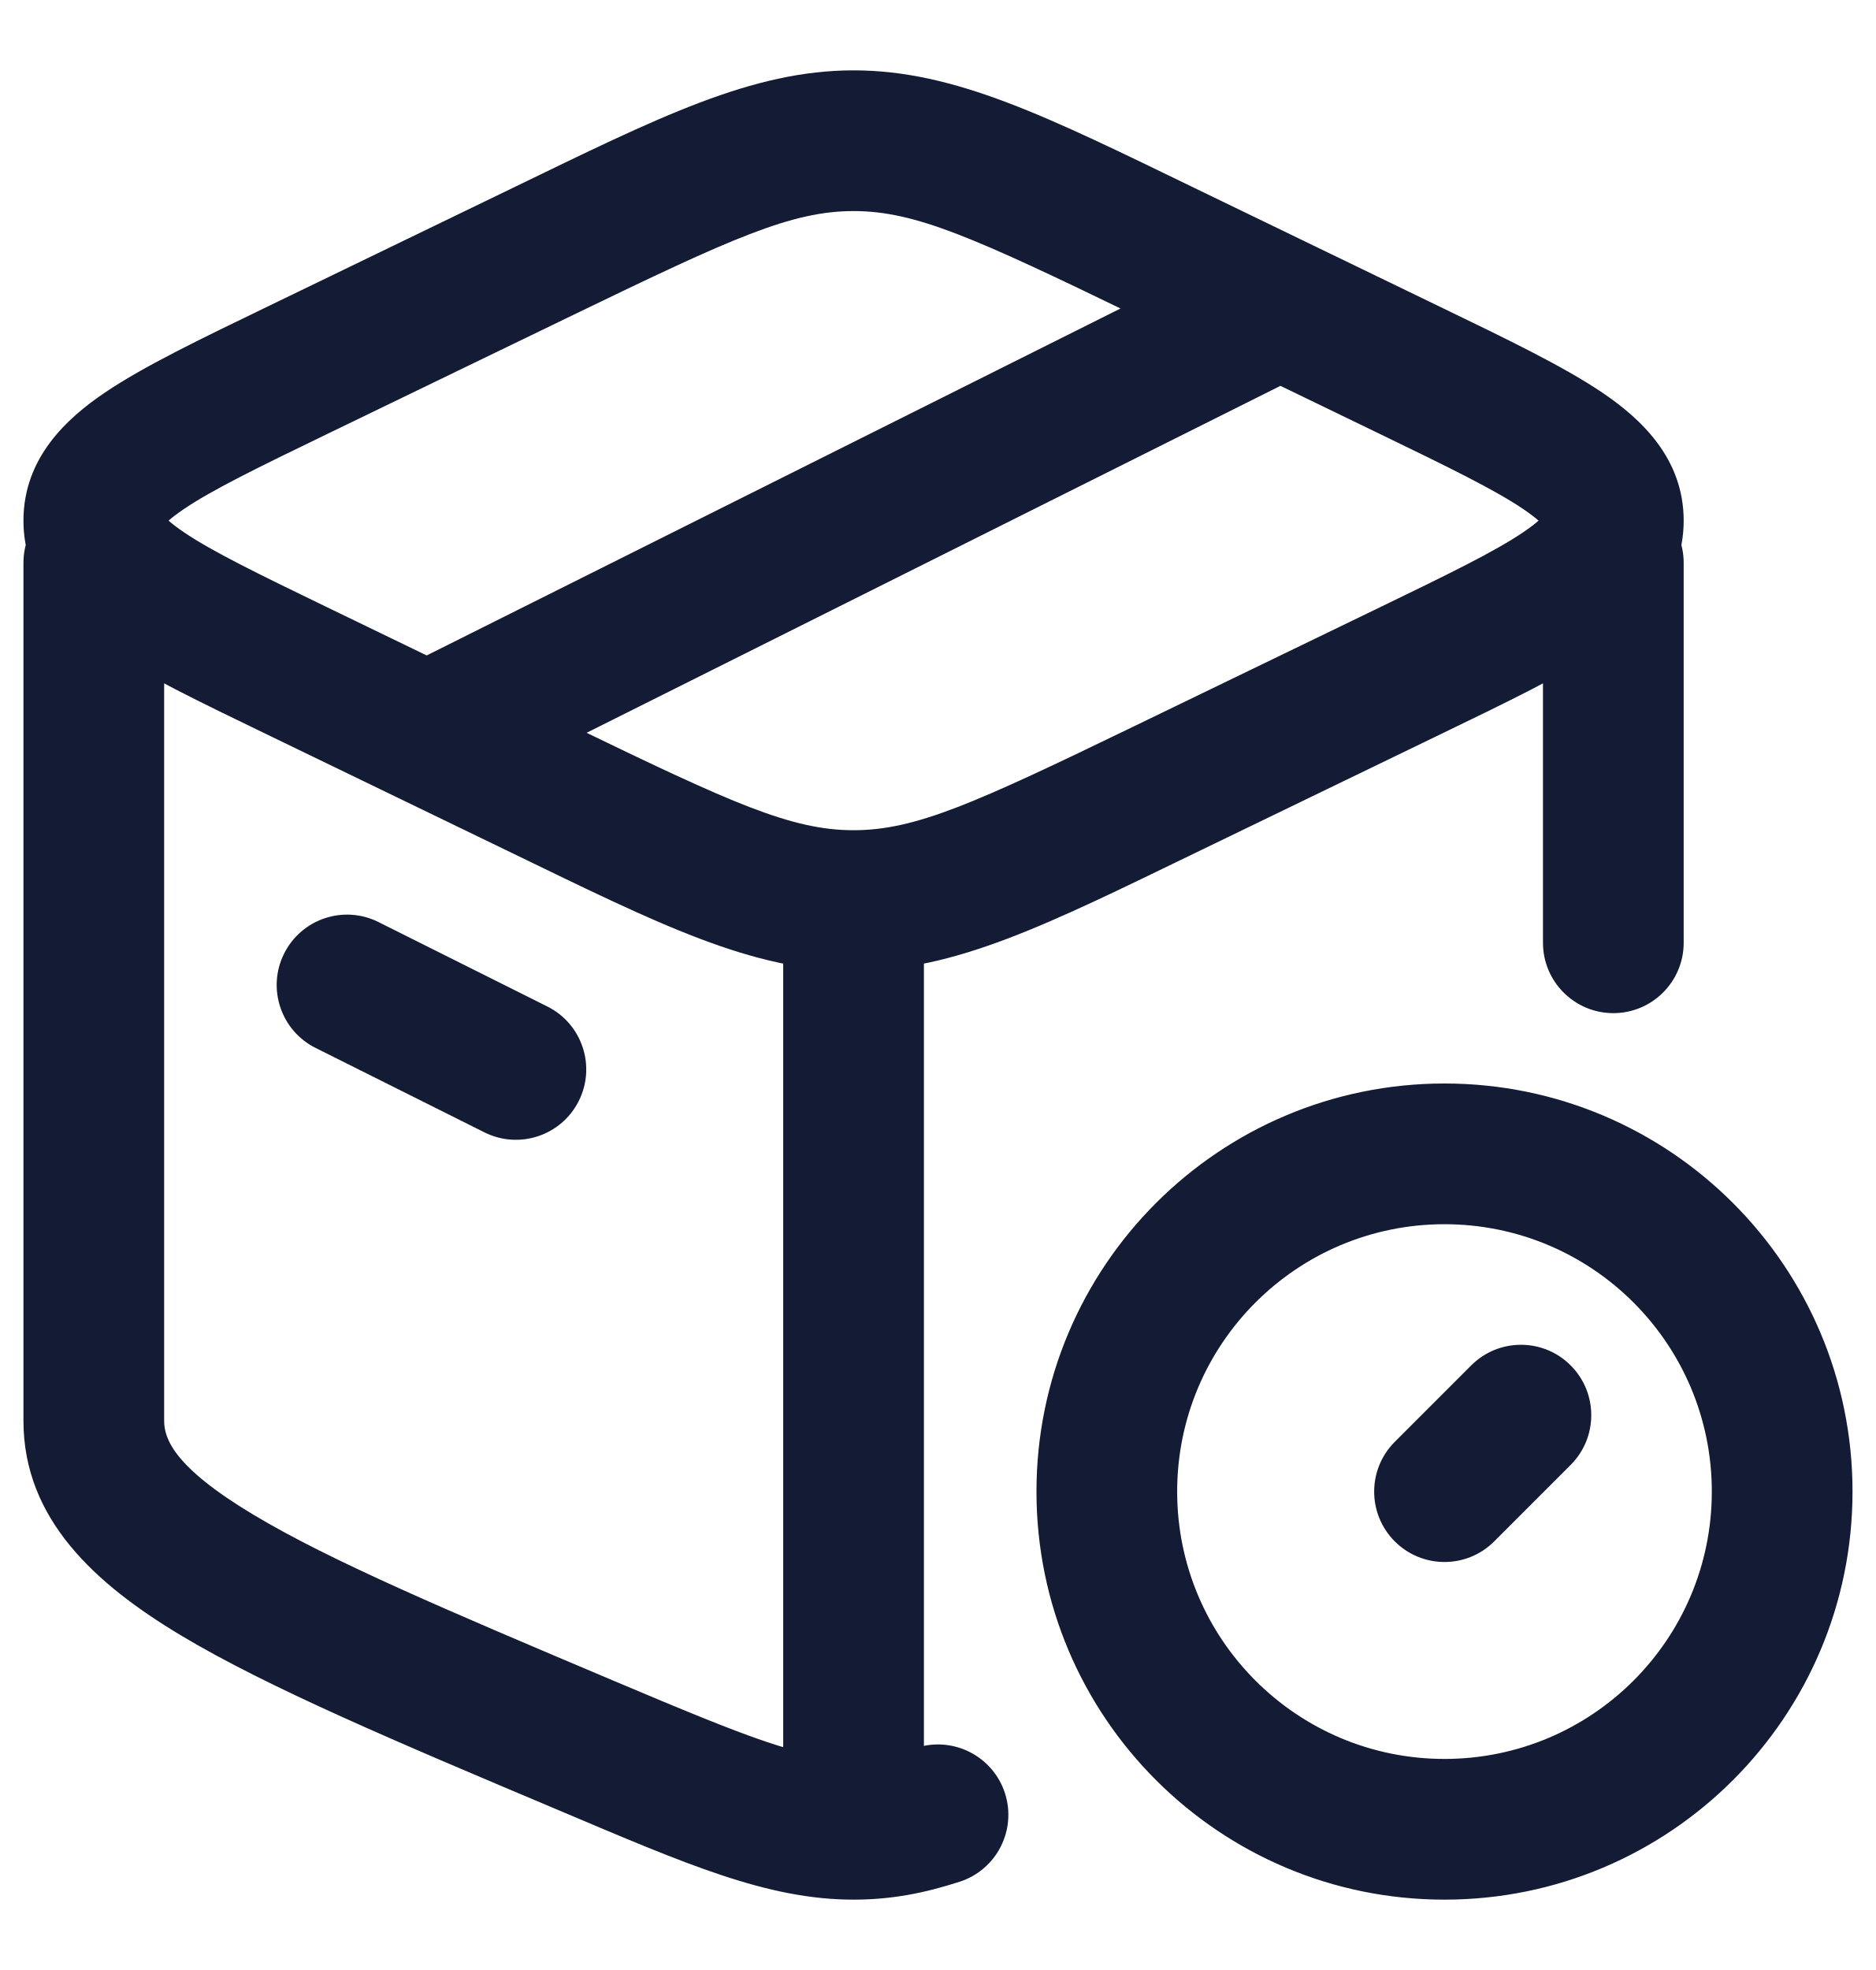
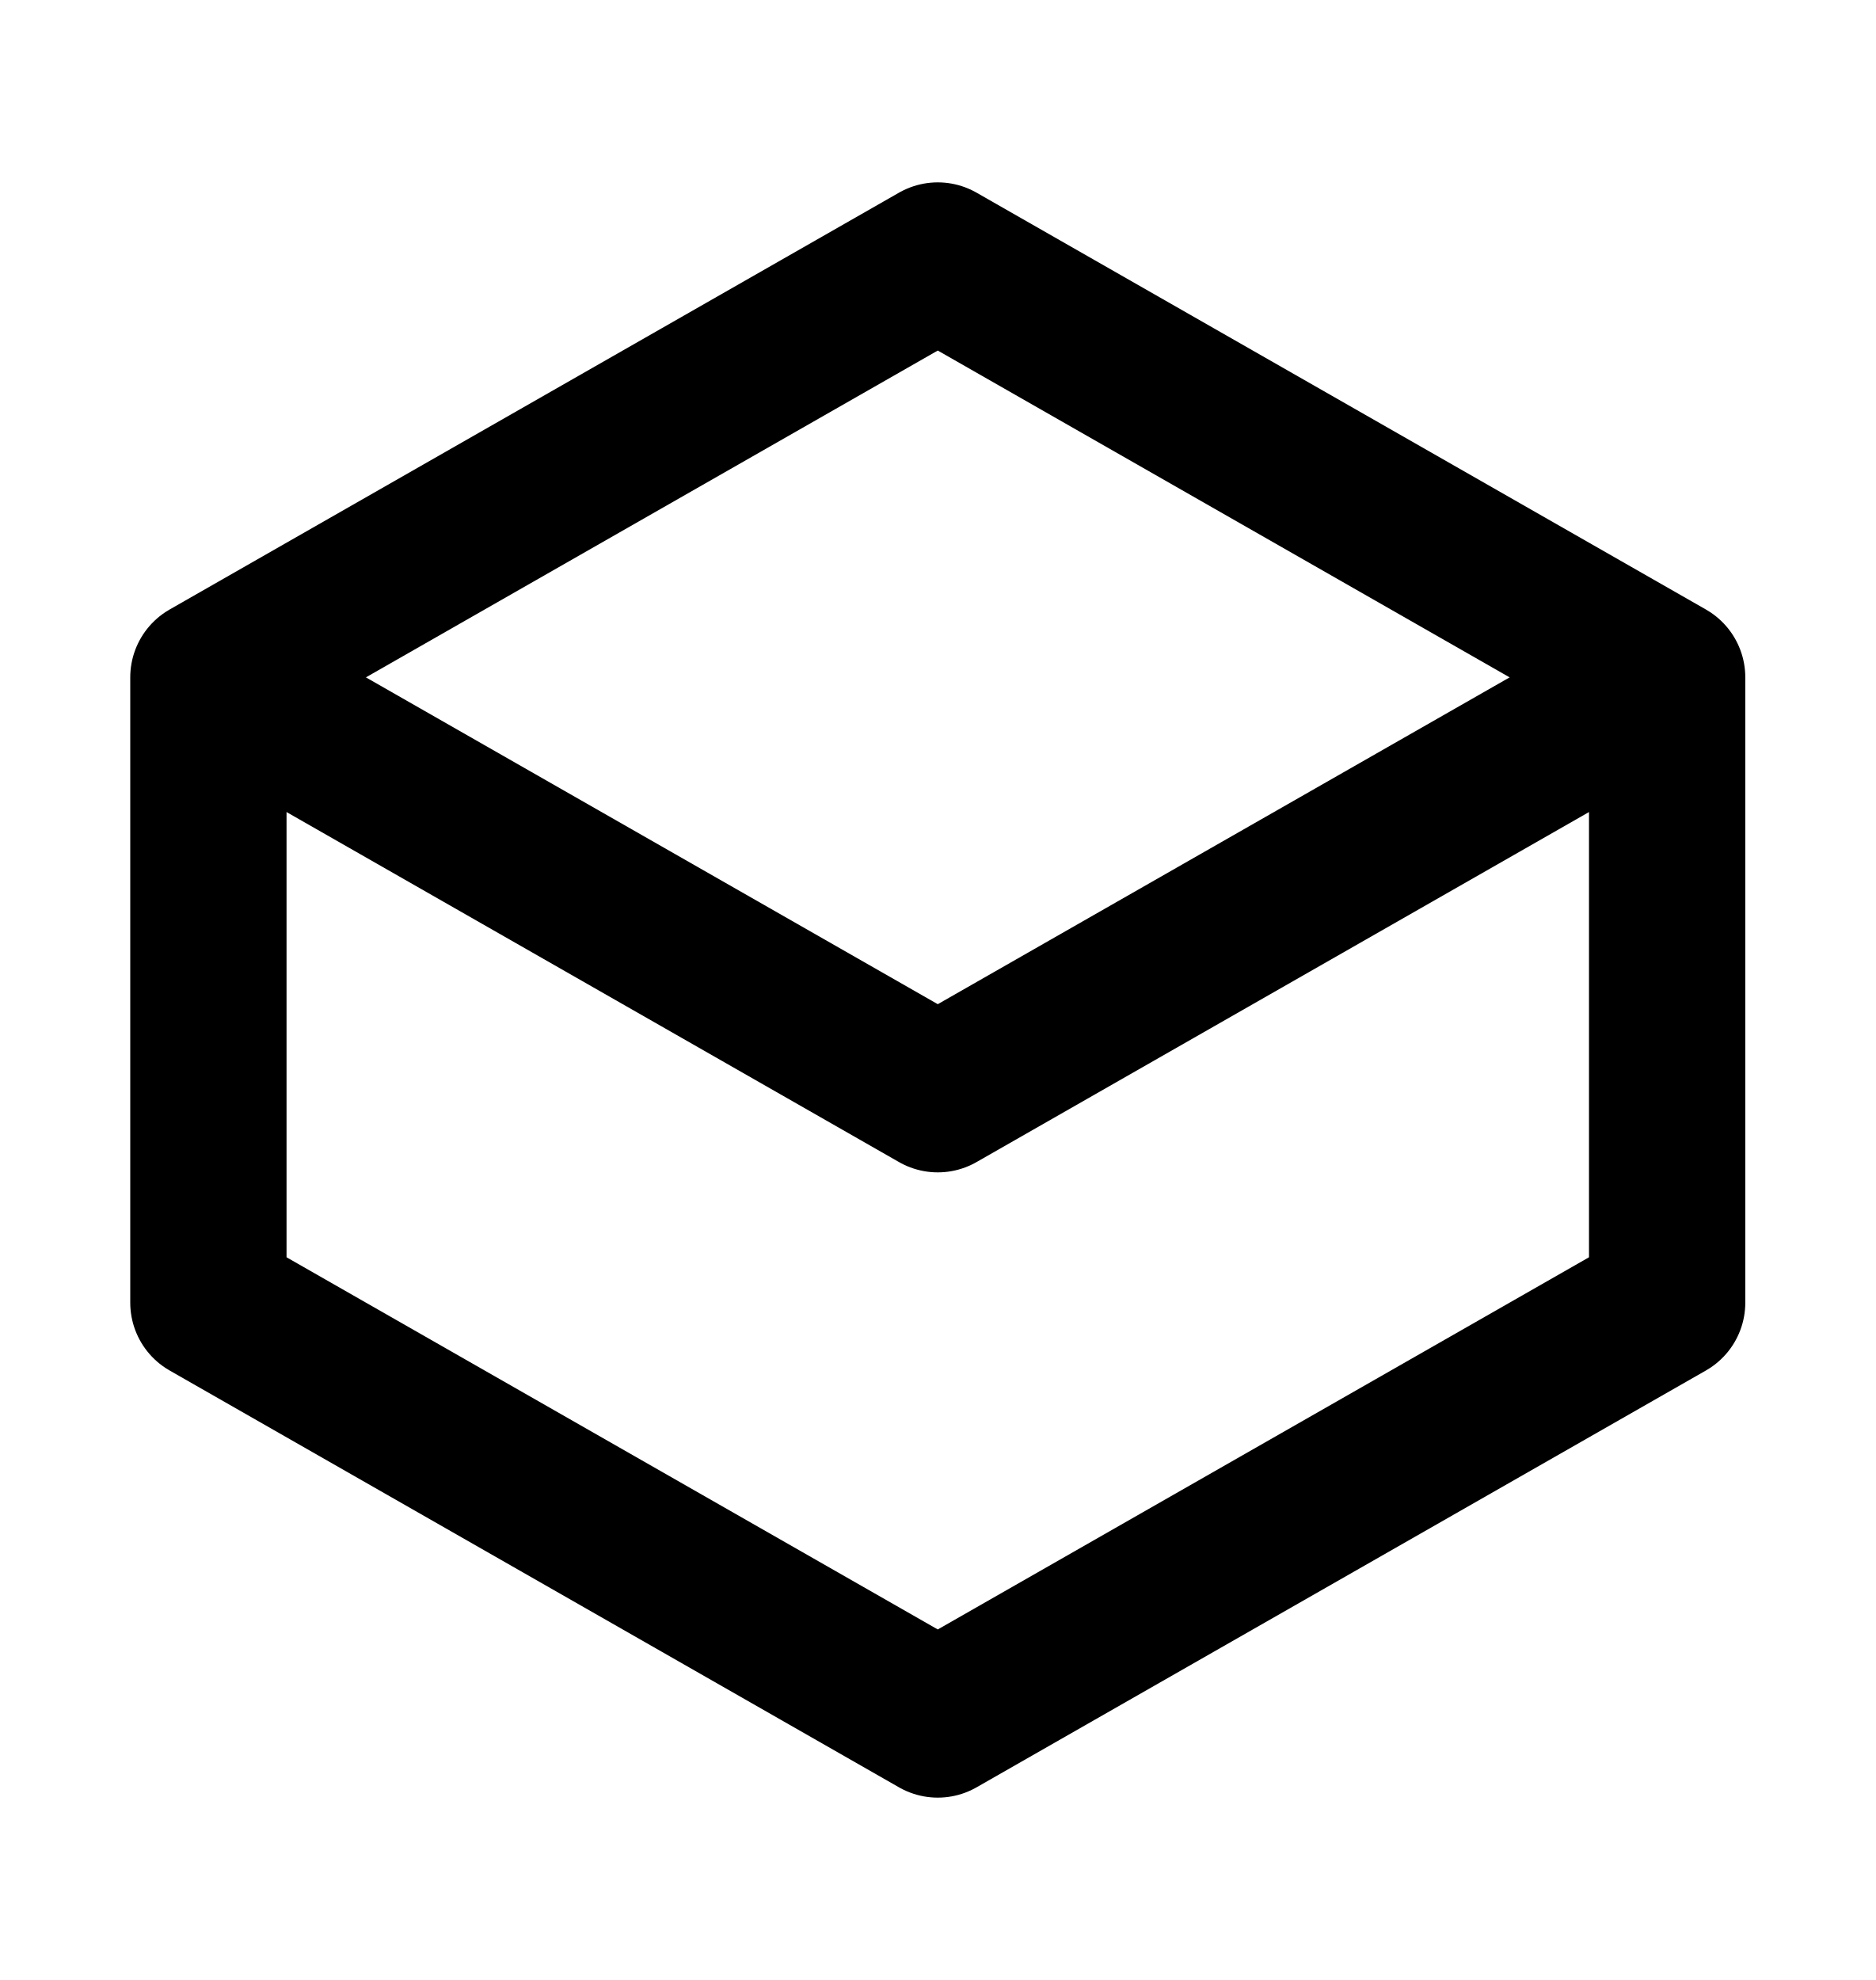
- <svg xmlns="http://www.w3.org/2000/svg" width="20" height="21" viewBox="0 0 20 21" fill="none">
-   <path d="M6.253 18.608L6.545 17.918H6.545L6.253 18.608ZM1.75 6C1.75 5.586 1.414 5.25 1 5.25C0.586 5.25 0.25 5.586 0.25 6H1.75ZM9.85 9.919C9.85 9.505 9.514 9.169 9.1 9.169C8.686 9.169 8.35 9.505 8.35 9.919H9.85ZM16.45 10.05C16.45 10.464 16.786 10.8 17.2 10.8C17.614 10.8 17.95 10.464 17.95 10.05H16.45ZM17.95 6C17.95 5.586 17.614 5.25 17.2 5.25C16.786 5.25 16.45 5.586 16.45 6H17.95ZM10.231 20.059C10.625 19.932 10.841 19.509 10.714 19.115C10.586 18.721 10.164 18.505 9.769 18.632L10.231 20.059ZM14.87 15.37C14.577 15.663 14.577 16.138 14.87 16.431C15.163 16.724 15.637 16.724 15.93 16.431L14.87 15.37ZM16.745 15.616C17.038 15.323 17.038 14.848 16.745 14.555C16.453 14.262 15.978 14.262 15.685 14.555L16.745 15.616ZM3.164 7.15L3.491 6.475L3.164 7.15ZM5.793 8.422L5.467 9.097L5.793 8.422ZM12.407 8.422L12.08 7.747V7.747L12.407 8.422ZM15.036 7.15L14.709 6.475H14.709L15.036 7.15ZM3.164 3.95L3.491 4.625L3.164 3.95ZM5.793 2.678L6.12 3.353L5.793 2.678ZM12.407 2.678L12.08 3.353V3.353L12.407 2.678ZM15.036 3.95L14.709 4.625L15.036 3.95ZM4.035 9.829C3.665 9.644 3.214 9.794 3.029 10.165C2.844 10.535 2.994 10.986 3.365 11.171L4.035 9.829ZM5.165 12.071C5.535 12.256 5.986 12.106 6.171 11.735C6.356 11.365 6.206 10.914 5.835 10.729L5.165 12.071ZM13.935 3.971C14.306 3.786 14.456 3.335 14.271 2.965C14.086 2.594 13.635 2.444 13.265 2.629L13.935 3.971ZM4.265 7.129C3.894 7.314 3.744 7.765 3.929 8.135C4.114 8.506 4.565 8.656 4.935 8.471L4.265 7.129ZM5.961 19.299C7.31 19.869 8.176 20.25 9.1 20.25V18.75C8.551 18.75 8.01 18.537 6.545 17.918L5.961 19.299ZM6.545 17.918C4.771 17.168 3.518 16.637 2.699 16.145C1.857 15.64 1.75 15.338 1.75 15.145H0.25C0.25 16.196 1.019 16.887 1.927 17.432C2.86 17.991 4.233 18.57 5.961 19.299L6.545 17.918ZM1.75 15.145V6H0.25V15.145H1.75ZM9.85 19.5L9.85 9.919H8.35L8.35 19.5H9.85ZM17.95 10.05V6H16.45V10.05H17.95ZM9.769 18.632C9.508 18.716 9.312 18.75 9.1 18.75V20.25C9.501 20.25 9.855 20.181 10.231 20.059L9.769 18.632ZM19.75 15.9C19.75 13.498 17.802 11.55 15.4 11.55V13.05C16.974 13.05 18.25 14.326 18.25 15.9H19.75ZM15.4 11.55C12.998 11.55 11.05 13.498 11.05 15.9H12.55C12.55 14.326 13.826 13.05 15.4 13.05V11.55ZM11.05 15.9C11.05 18.302 12.998 20.25 15.4 20.25V18.75C13.826 18.75 12.55 17.474 12.55 15.9H11.05ZM15.4 20.25C17.802 20.25 19.75 18.302 19.75 15.9H18.25C18.25 17.474 16.974 18.75 15.4 18.75V20.25ZM15.93 16.431L16.745 15.616L15.685 14.555L14.87 15.37L15.93 16.431ZM2.838 7.825L5.467 9.097L6.12 7.747L3.491 6.475L2.838 7.825ZM12.733 9.097L15.362 7.825L14.709 6.475L12.08 7.747L12.733 9.097ZM3.491 4.625L6.12 3.353L5.467 2.003L2.838 3.275L3.491 4.625ZM12.08 3.353L14.709 4.625L15.362 3.275L12.733 2.003L12.08 3.353ZM6.12 3.353C7.808 2.536 8.439 2.25 9.1 2.25V0.75C8.015 0.75 7.024 1.249 5.467 2.003L6.12 3.353ZM12.733 2.003C11.176 1.249 10.185 0.75 9.1 0.75V2.25C9.761 2.25 10.392 2.536 12.08 3.353L12.733 2.003ZM15.362 7.825C16.061 7.487 16.662 7.198 17.079 6.917C17.485 6.643 17.95 6.221 17.95 5.55H16.45C16.45 5.431 16.554 5.461 16.239 5.674C15.934 5.88 15.453 6.115 14.709 6.475L15.362 7.825ZM14.709 4.625C15.453 4.985 15.934 5.22 16.239 5.426C16.554 5.639 16.45 5.669 16.45 5.55H17.95C17.95 4.879 17.485 4.457 17.079 4.183C16.662 3.902 16.061 3.613 15.362 3.275L14.709 4.625ZM5.467 9.097C7.024 9.851 8.015 10.35 9.1 10.35V8.85C8.439 8.85 7.808 8.564 6.12 7.747L5.467 9.097ZM12.08 7.747C10.392 8.564 9.761 8.85 9.1 8.85V10.35C10.185 10.35 11.176 9.851 12.733 9.097L12.08 7.747ZM3.491 6.475C2.747 6.115 2.266 5.88 1.961 5.674C1.646 5.461 1.75 5.431 1.75 5.55H0.25C0.25 6.221 0.715 6.643 1.121 6.917C1.538 7.198 2.139 7.487 2.838 7.825L3.491 6.475ZM2.838 3.275C2.139 3.613 1.538 3.902 1.121 4.183C0.715 4.457 0.25 4.879 0.25 5.55H1.75C1.75 5.669 1.646 5.639 1.961 5.426C2.266 5.22 2.747 4.985 3.491 4.625L2.838 3.275ZM3.365 11.171L5.165 12.071L5.835 10.729L4.035 9.829L3.365 11.171ZM13.265 2.629L4.265 7.129L4.935 8.471L13.935 3.971L13.265 2.629Z" fill="#141B34" />
+ <svg xmlns="http://www.w3.org/2000/svg" width="18" height="19" viewBox="0 0 18 19" fill="none">
+   <path d="M2 6.5L9 2.5L16 6.5V12.5L9 16.5L2 12.5V6.5Z" stroke="#000000" stroke-width="1.5" stroke-linejoin="round" />
+   <path d="M2 6.5L9 10.5L16 6.5" stroke="#000000" stroke-width="1.5" stroke-linejoin="round" />
</svg>
